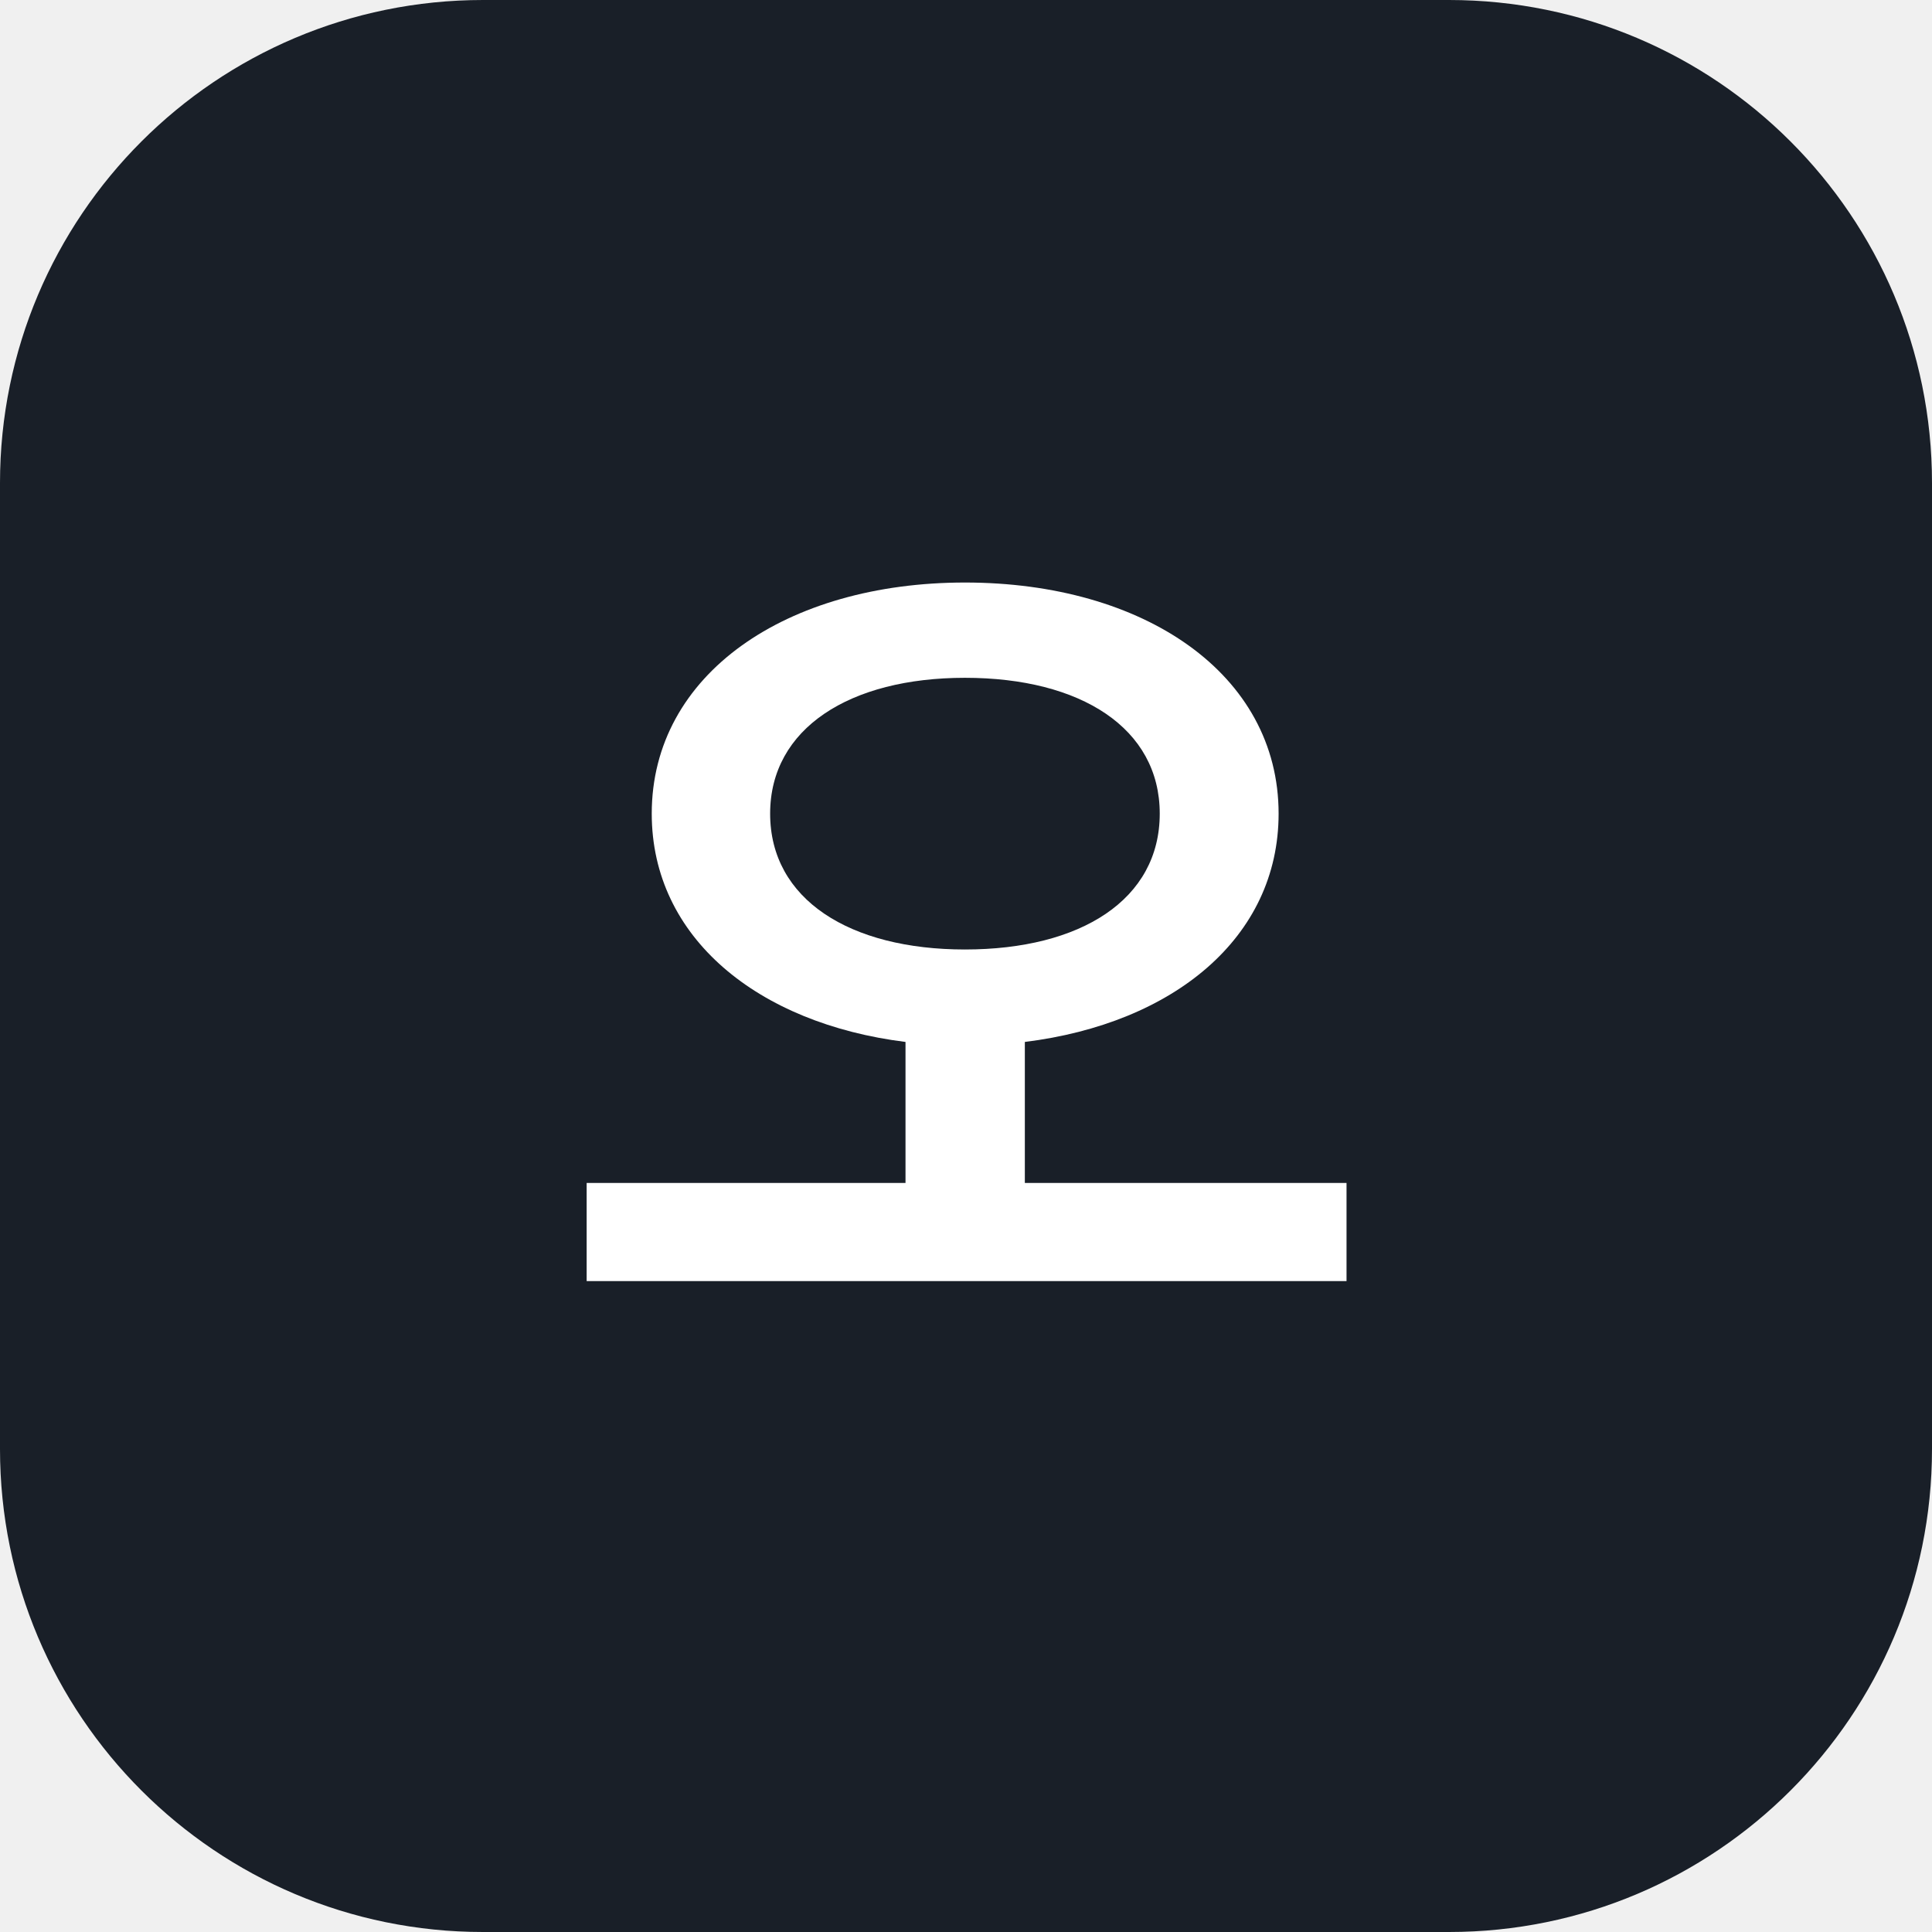
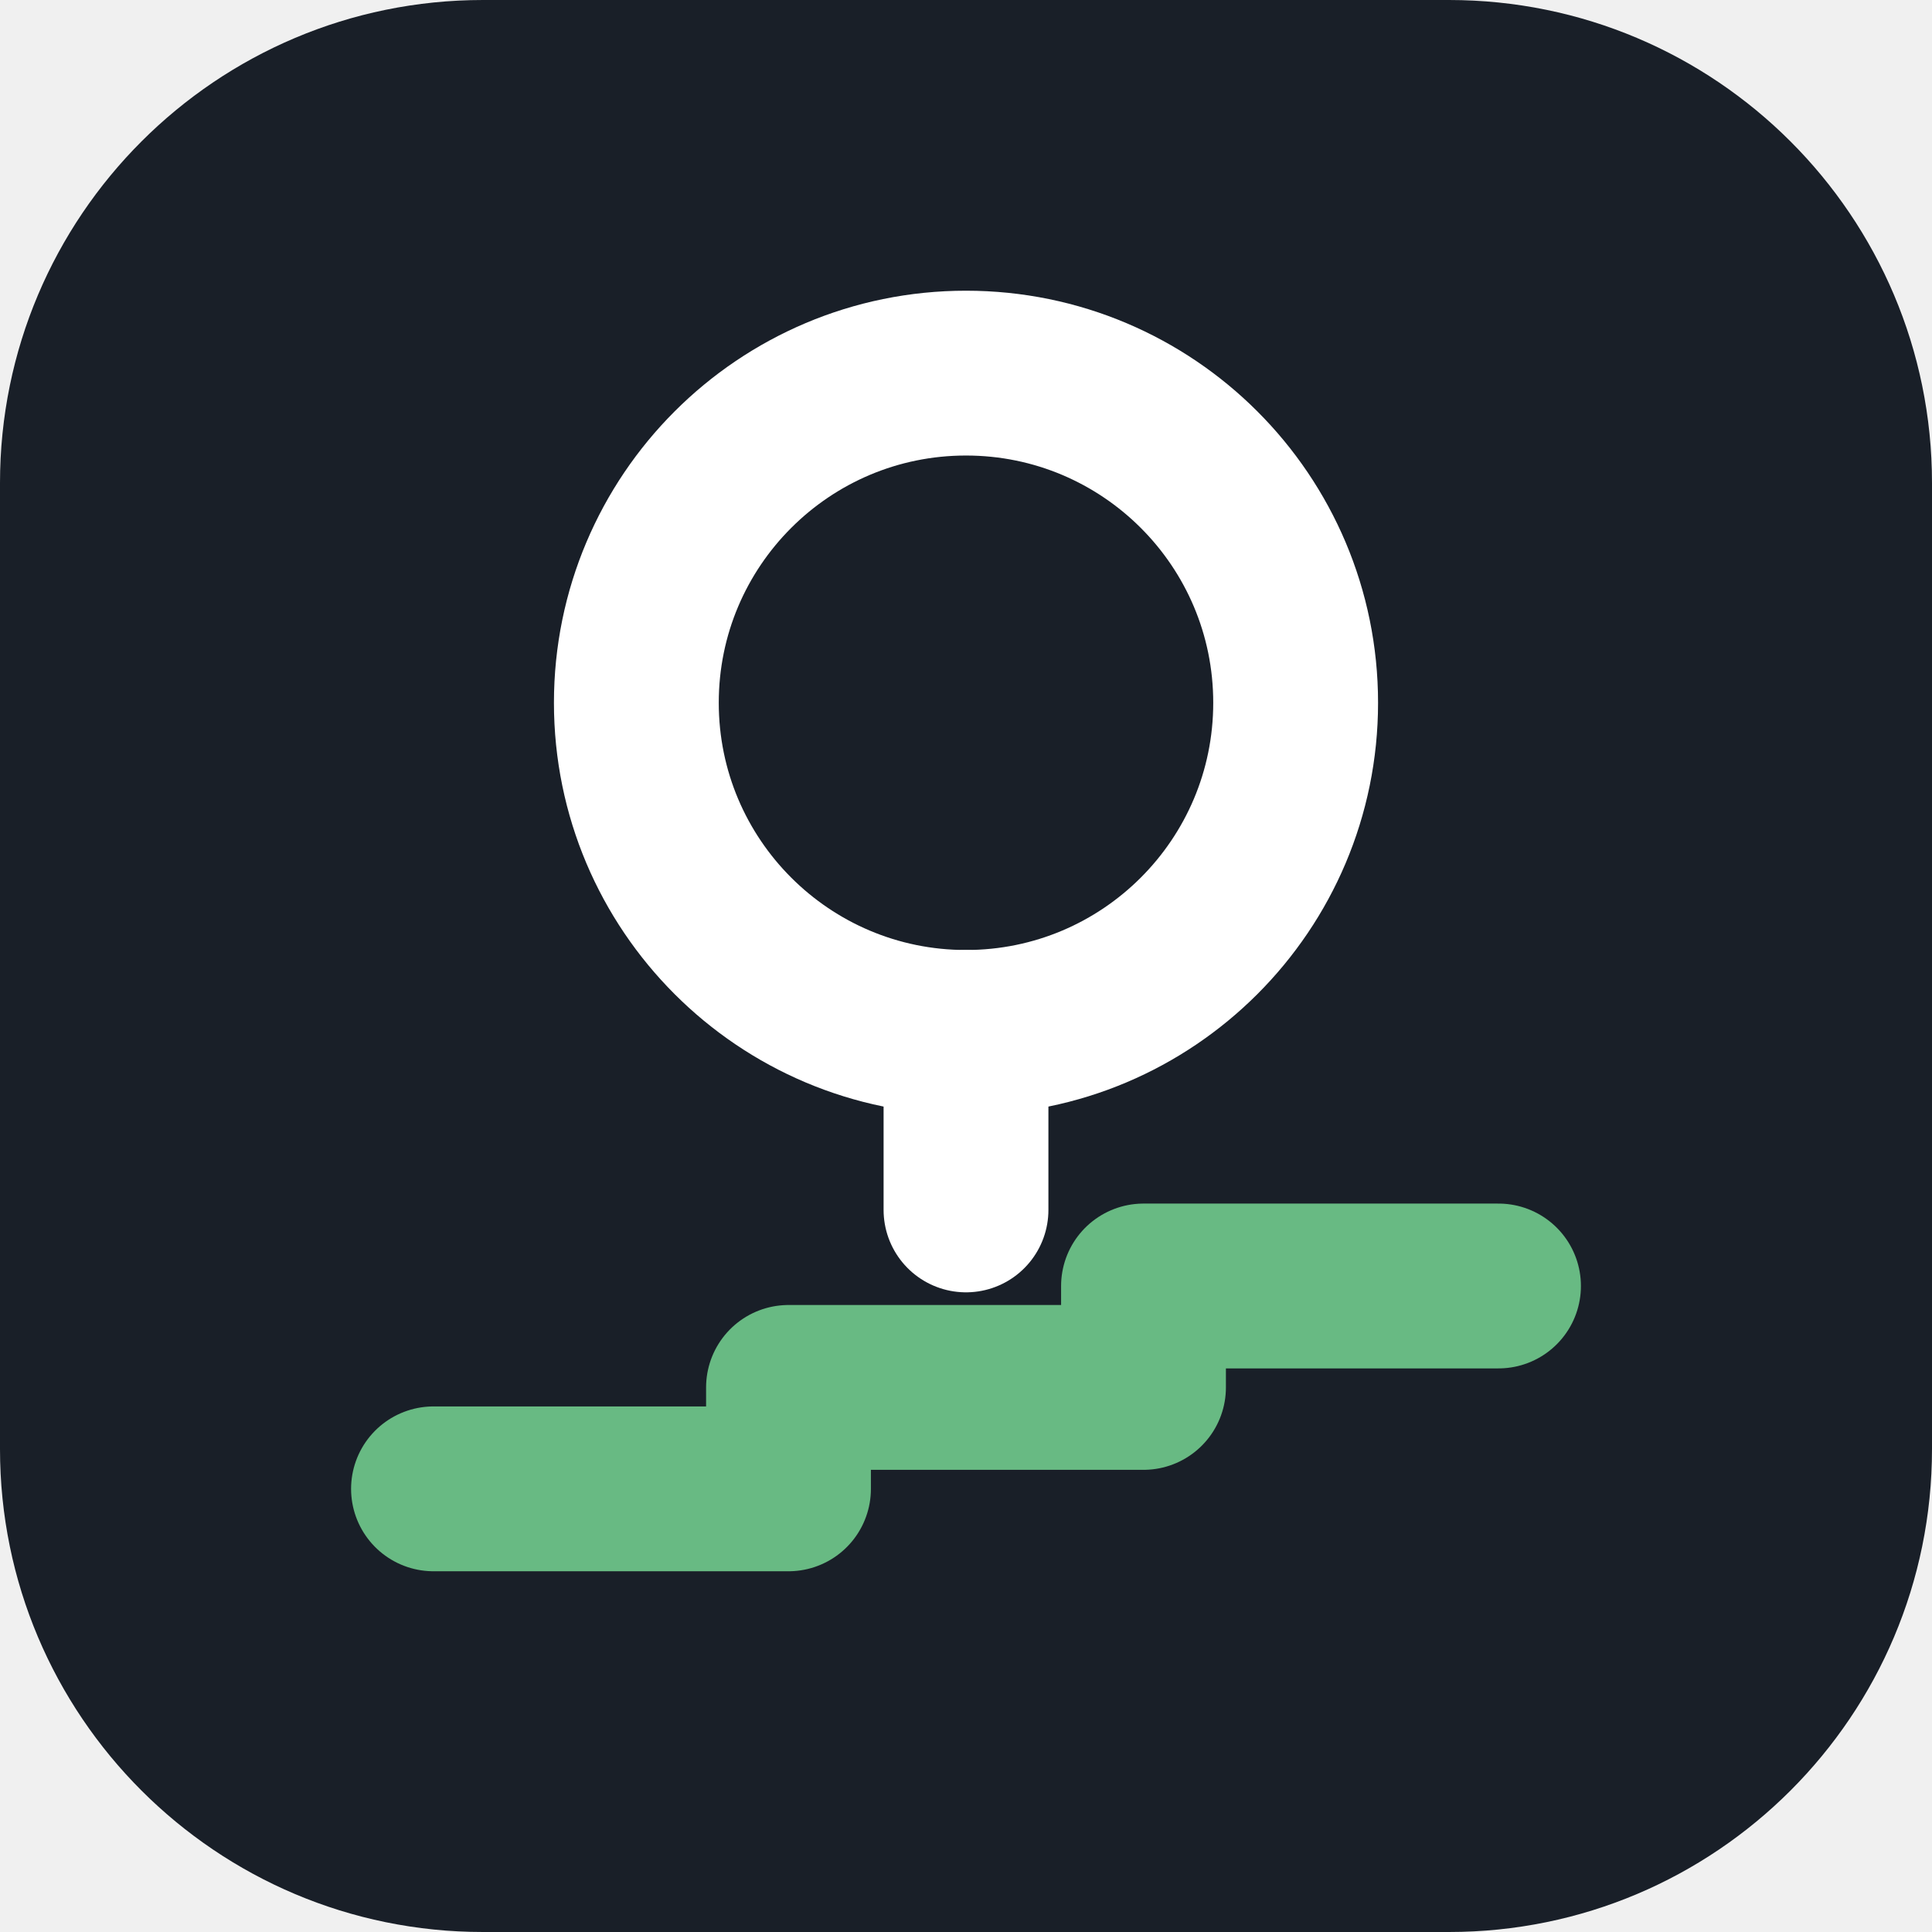
<svg xmlns="http://www.w3.org/2000/svg" viewBox="0 0 64 64">
-   <rect width="64" height="64" rx="16" fill="#191F28" />
-   <text x="32" y="43" text-anchor="middle" font-family="Pretendard, 'Apple SD Gothic Neo', 'Malgun Gothic', sans-serif" font-size="30" font-weight="700" fill="#fff" letter-spacing="-2">오</text>
+   <rect width="64" height="64" rx="16" fill="#191f28" />
+   <g transform="translate(11 9) scale(0.42)" fill="none" stroke-linecap="round" stroke-linejoin="round" stroke-width="13">
+     <circle cx="50" cy="34" r="26" stroke="#fff" />
+     <path d="M50 60V74" stroke="#fff" />
+     <path d="M8 96H36V88H64V80H92" stroke="#68ba83" />
+   </g>
</svg>
